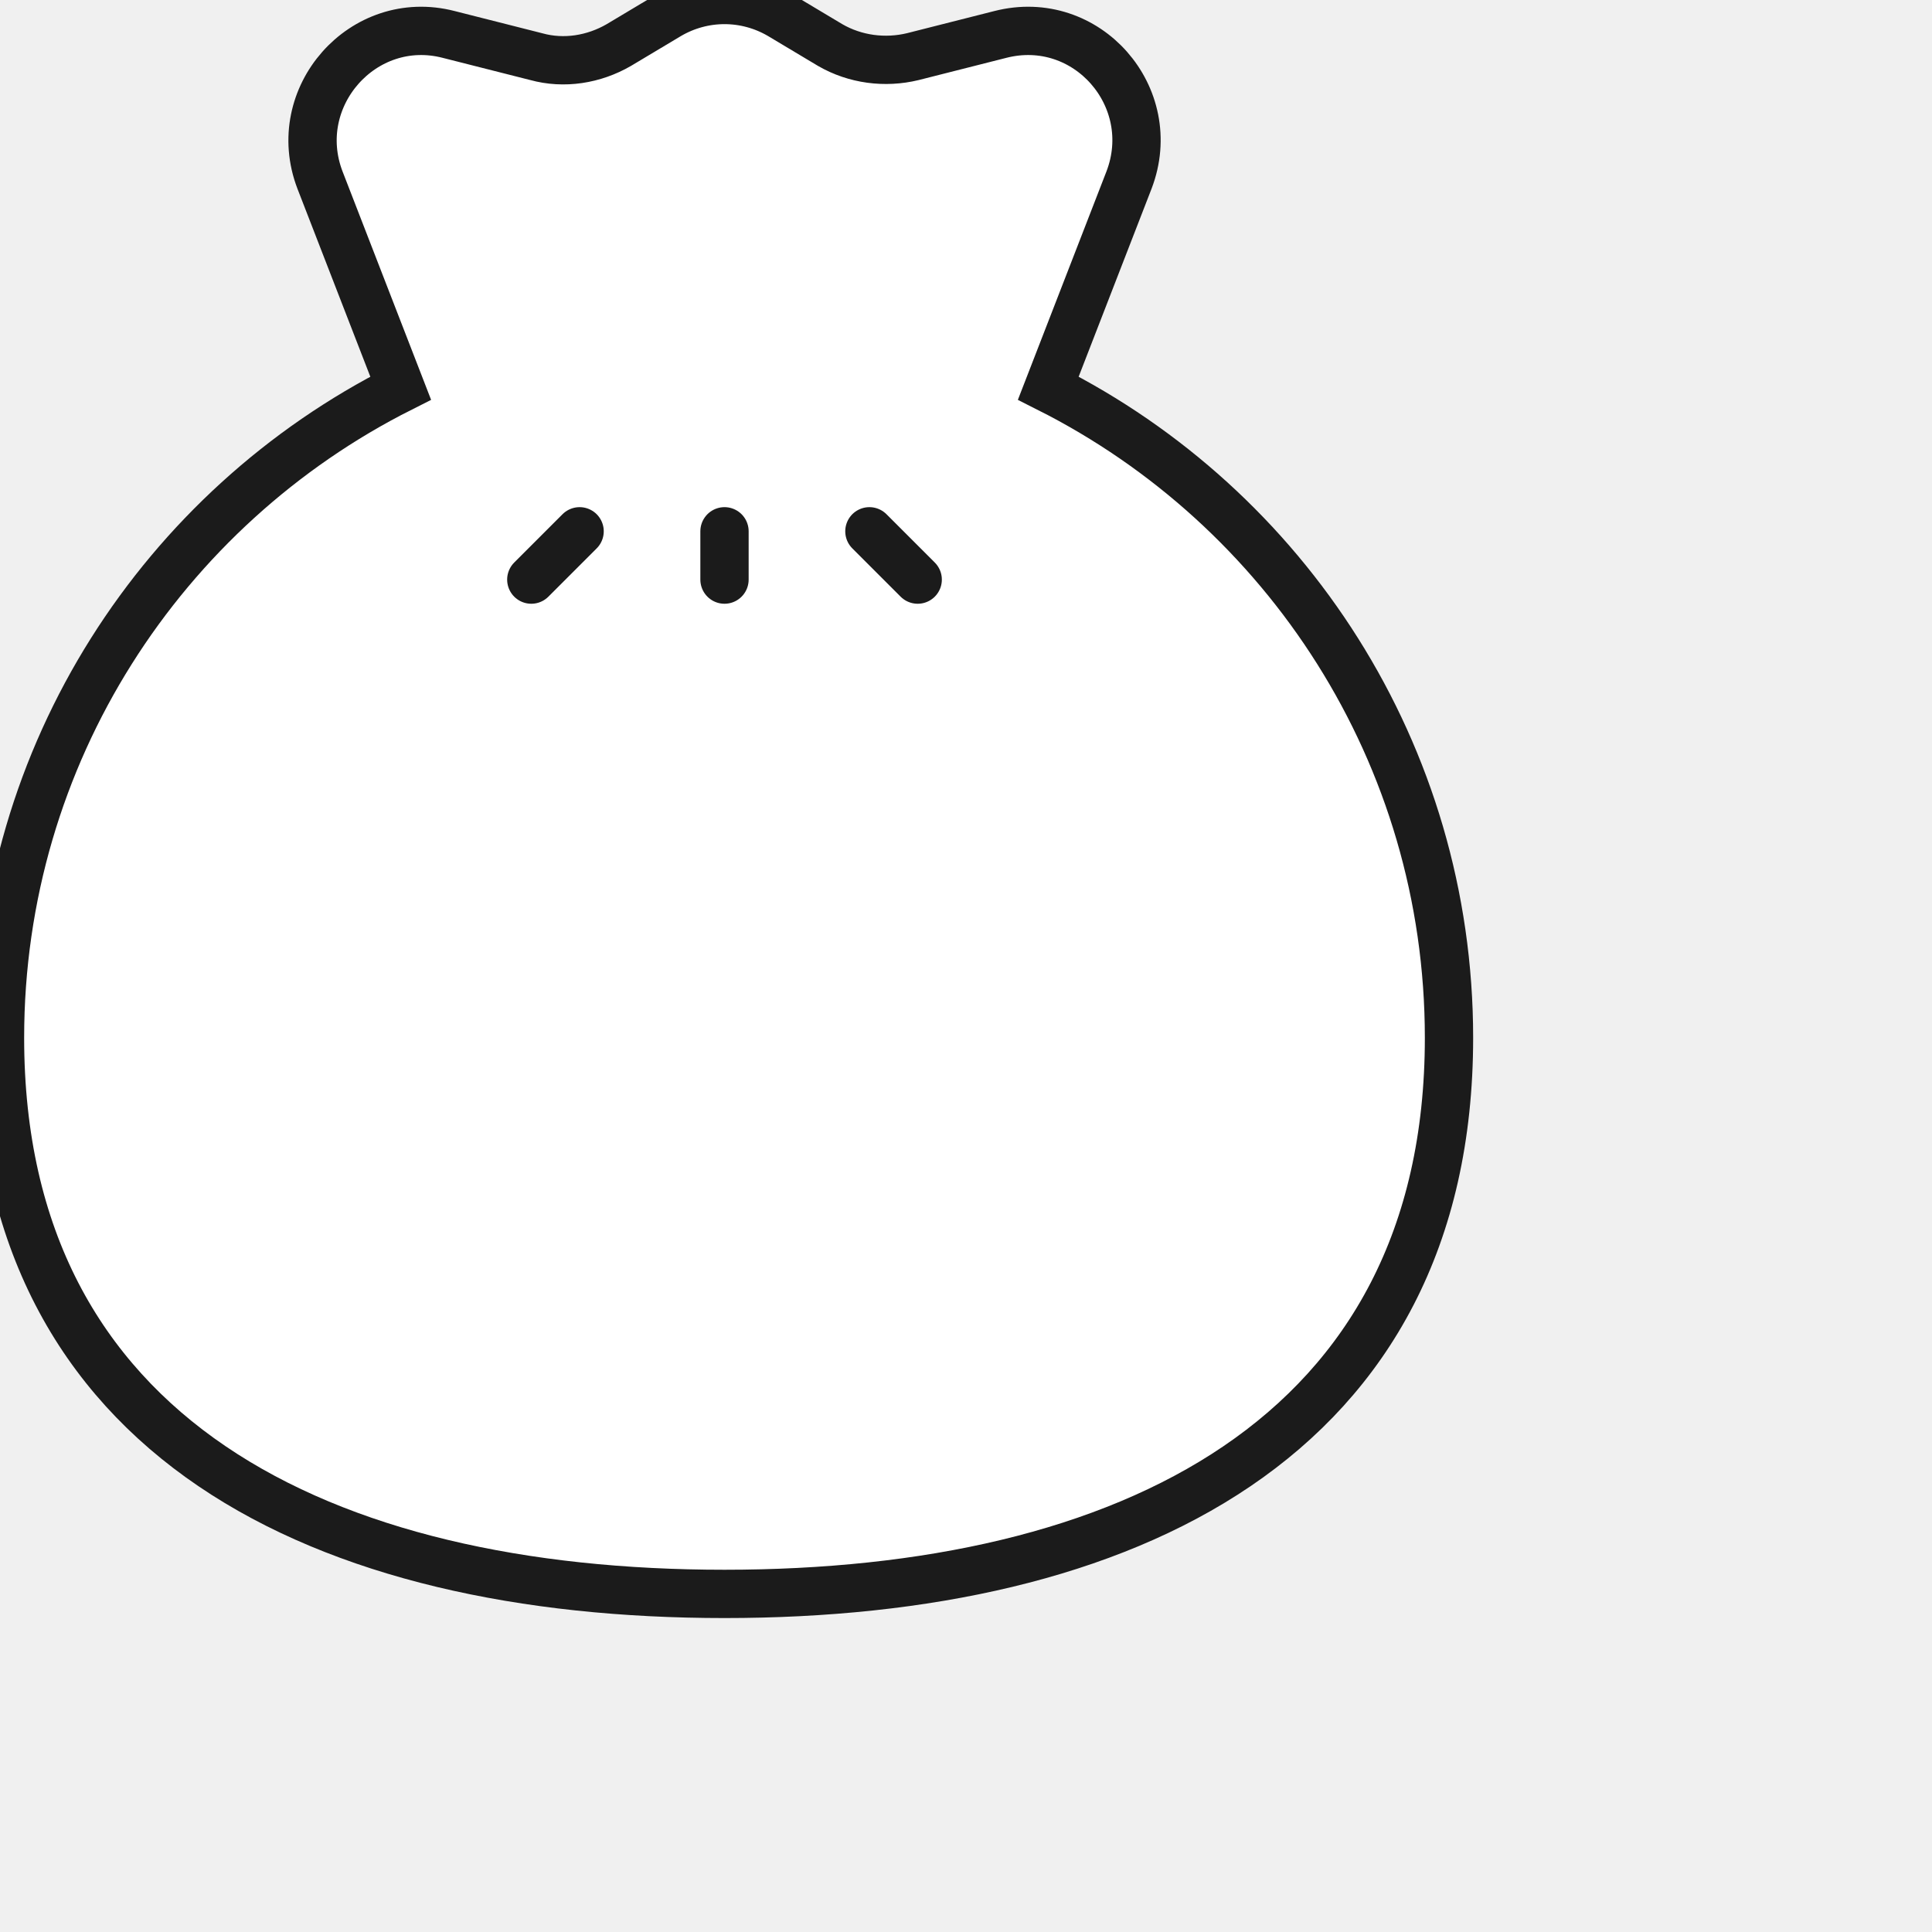
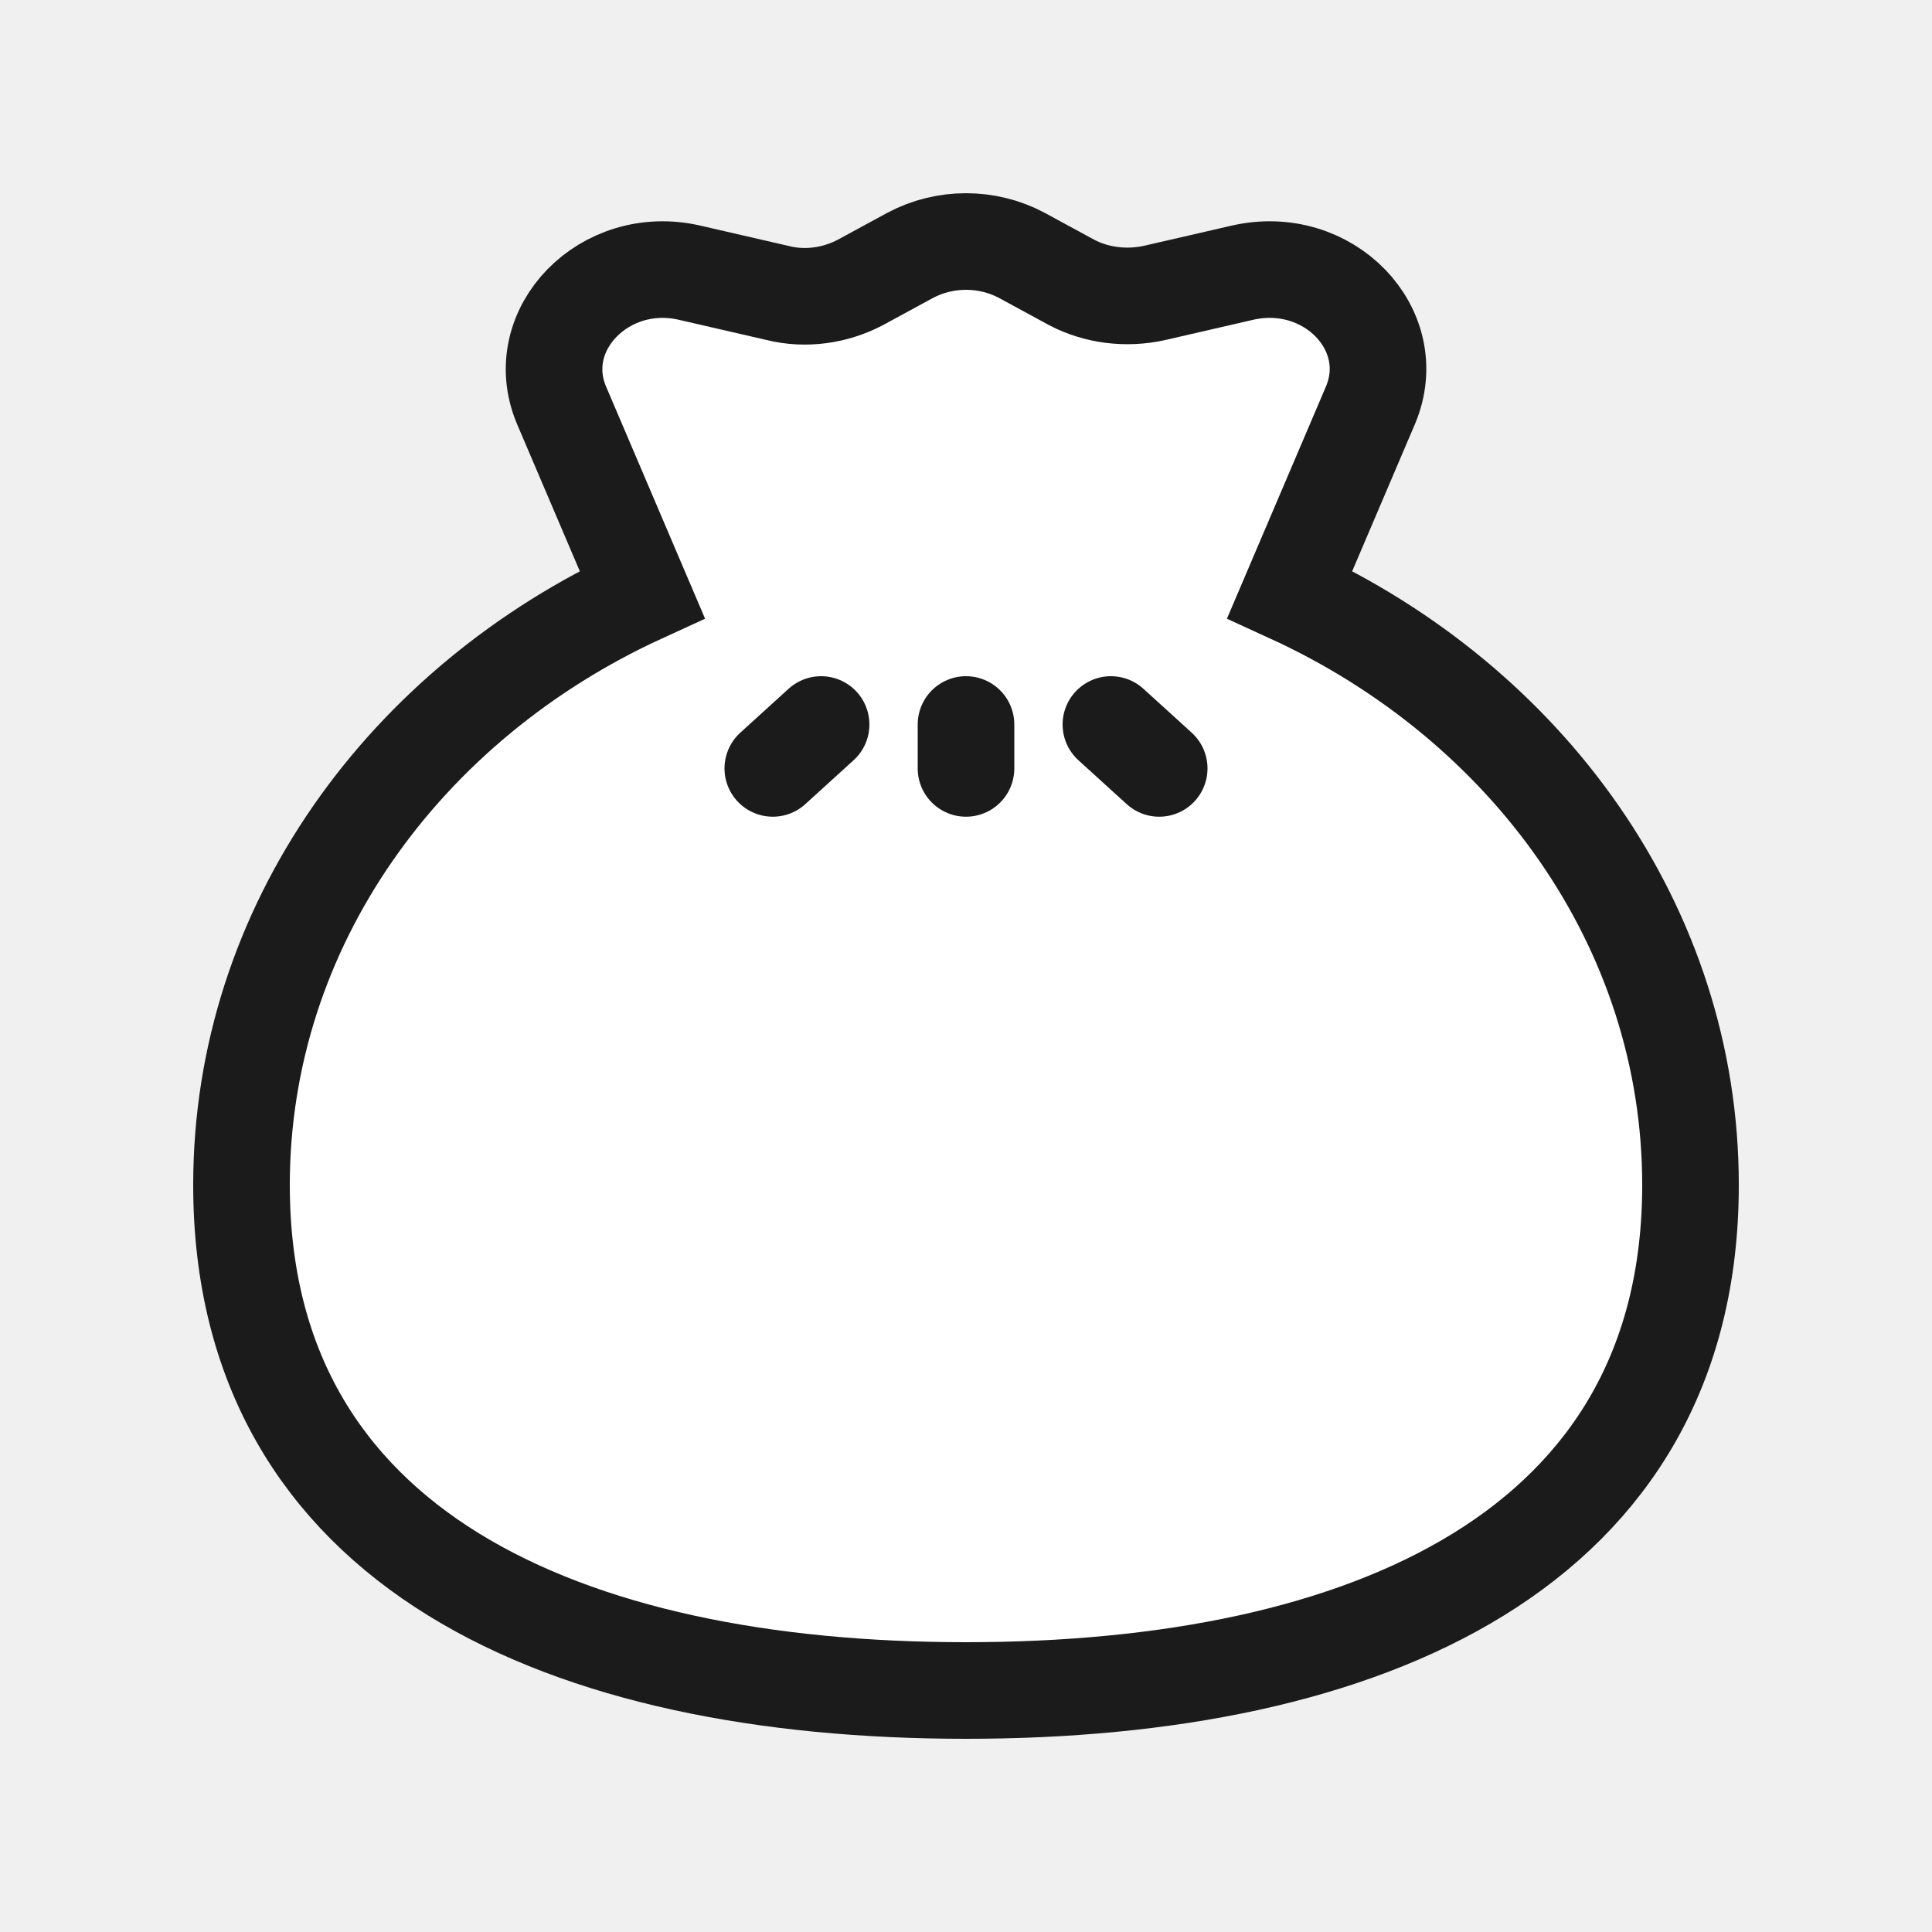
- <svg xmlns="http://www.w3.org/2000/svg" width="80" height="80" viewBox="0 0 80 80" fill="none">
-   <g clip-path="url(#clip0_343_1516)">
-     <path d="M43.408 16.073L46.751 7.453C48.064 4.021 45 0.509 41.419 1.427L37.798 2.345C36.645 2.624 35.411 2.464 34.377 1.866L32.308 0.629C30.875 -0.21 29.125 -0.21 27.692 0.629L25.623 1.866C24.589 2.464 23.355 2.664 22.202 2.345L18.581 1.427C15.04 0.509 11.936 4.021 13.249 7.453L16.591 16.073C6.764 21.022 0 31.199 0 42.972C0 59.575 13.409 66 30 66C46.592 66 60 59.575 60 42.972C60 31.199 53.236 21.022 43.408 16.073Z" fill="white" stroke="#1B1B1B" stroke-width="2" stroke-miterlimit="10" />
-     <path d="M30 22V24" stroke="#1B1B1B" stroke-width="2" stroke-linecap="round" stroke-linejoin="round" />
-     <path d="M24 22L22 24" stroke="#1B1B1B" stroke-width="2" stroke-linecap="round" stroke-linejoin="round" />
-     <path d="M36 22L38 24" stroke="#1B1B1B" stroke-width="2" stroke-linecap="round" stroke-linejoin="round" />
-   </g>
-   <defs>
-     <clipPath id="clip0_343_1516">
-       <rect width="80" height="80" fill="white" />
-     </clipPath>
-   </defs>
+ <svg xmlns="http://www.w3.org/2000/svg" width="40" height="40" viewBox="0 0 40 40" fill="none">
+   <path d="M26.704 12.306L28.375 8.388C29.032 6.828 27.5 5.231 25.71 5.649L23.899 6.066C23.322 6.193 22.706 6.12 22.188 5.848L21.154 5.286C20.438 4.905 19.562 4.905 18.846 5.286L17.812 5.848C17.294 6.12 16.678 6.211 16.101 6.066L14.29 5.649C12.52 5.231 10.968 6.828 11.625 8.388L13.296 12.306C8.382 14.556 5 19.181 5 24.533C5 32.079 11.704 35 20 35C28.296 35 35 32.079 35 24.533C35 19.181 31.618 14.556 26.704 12.306Z" fill="white" stroke="#1B1B1B" stroke-width="2" stroke-miterlimit="10" />
+   <path d="M20 15V15.909" stroke="#1B1B1B" stroke-width="2" stroke-linecap="round" stroke-linejoin="round" />
+   <path d="M17 15L16 15.909" stroke="#1B1B1B" stroke-width="2" stroke-linecap="round" stroke-linejoin="round" />
+   <path d="M23 15L24 15.909" stroke="#1B1B1B" stroke-width="2" stroke-linecap="round" stroke-linejoin="round" />
</svg>
